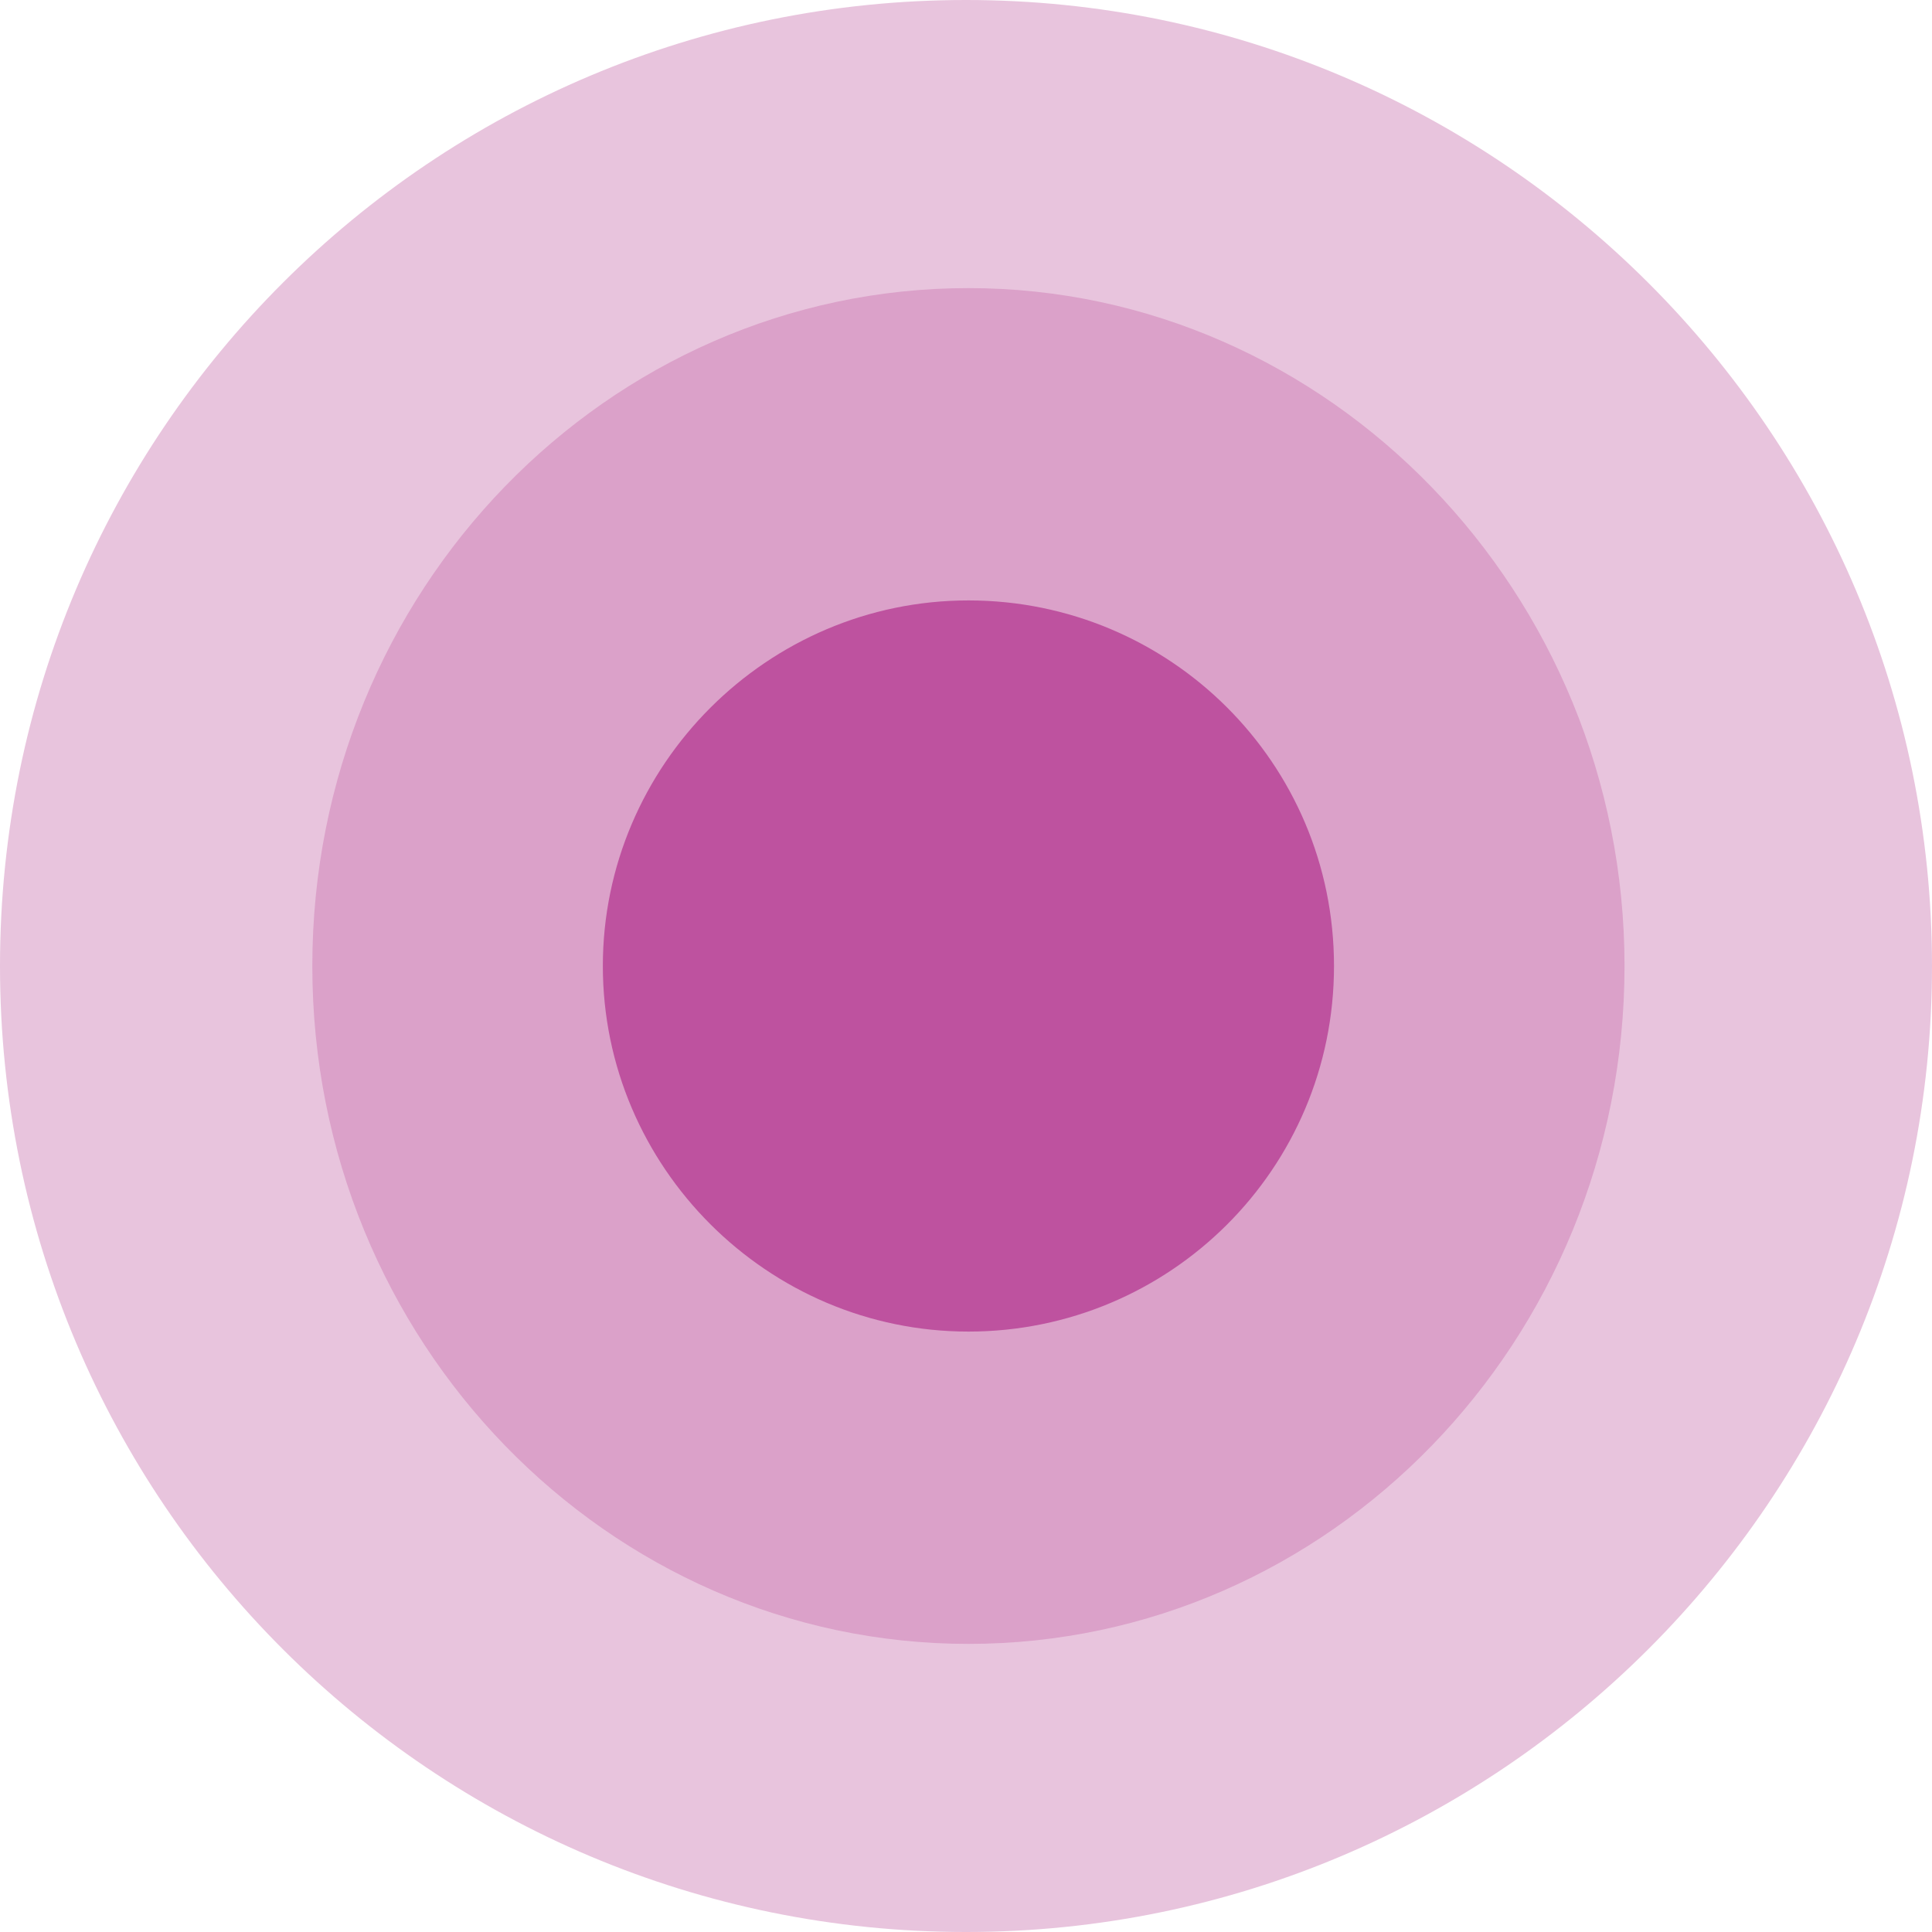
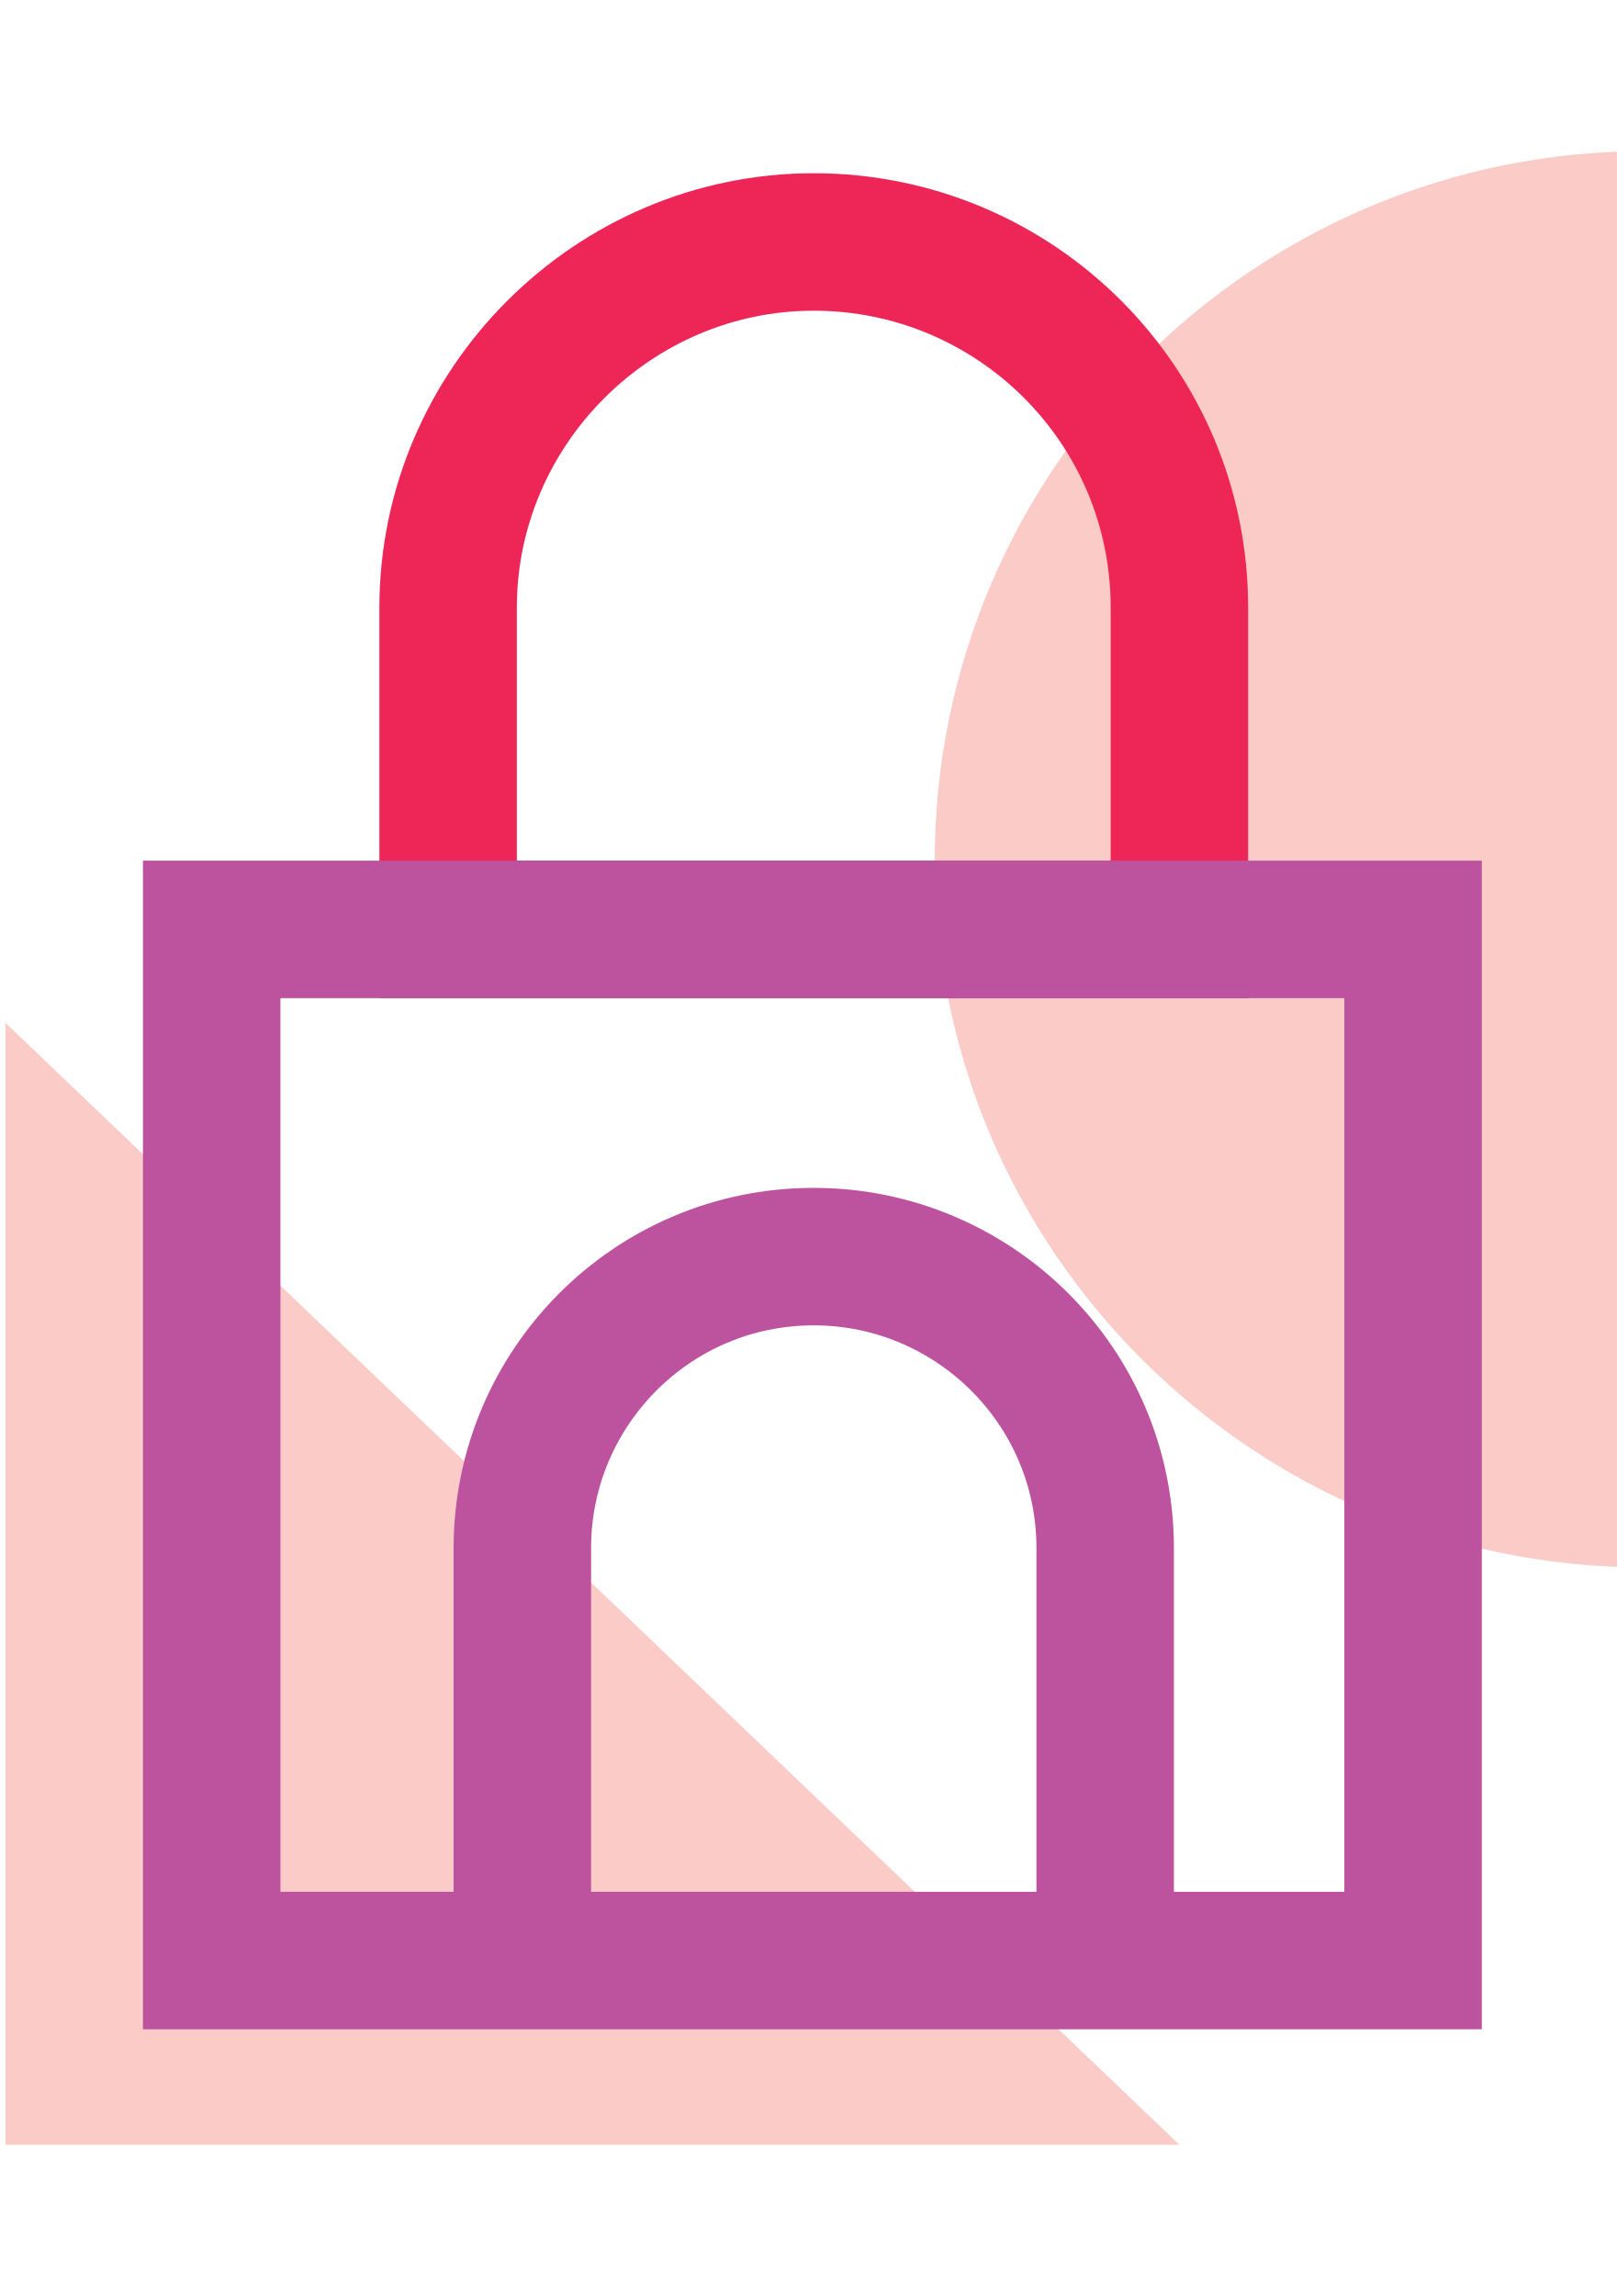
- <svg xmlns="http://www.w3.org/2000/svg" id="Layer_1" viewBox="0 0 79.8 79.8">
-   <style>.st0{fill:#e8c4dd}.st1{fill:#dba1c9}.st2{fill:#be529f}</style>
-   <path class="st0" d="M79.8 39.9c0 22-17.9 39.9-39.9 39.9S0 62 0 39.9 17.9 0 39.9 0s39.9 17.9 39.9 39.9" />
-   <path class="st1" d="M67.1 39.9c0 15.5-12.2 28-27.1 28s-27.1-12.5-27.1-28 12.2-28 27.1-28 27.1 12.6 27.1 28" />
-   <path class="st2" d="M55.1 39.9C55.1 48.3 48.3 55 40 55s-15.1-6.8-15.1-15.1S31.7 24.8 40 24.8s15.1 6.7 15.1 15.1" />
+ <svg xmlns="http://www.w3.org/2000/svg" id="Layer_1" viewBox="0 0 58.8 83.5">
+   <style>.st0{fill:#fbcbc7}.st1,.st2{fill:none;stroke:#ee2658;stroke-width:5;stroke-miterlimit:10}.st2{stroke:#bd529e}</style>
+   <path class="st0" d="M59.8 5.5C45.6 5.5 34 17.1 34 31.3 34 45.5 45.6 57 59.8 57V5.5zM.2 37.2V78h42.7L.2 37.2z" />
+   <path class="st1" d="M29.6 8.8c-7.3 0-13.3 6-13.3 13.3v11.7h26.6V22.1c0-7.4-6-13.3-13.3-13.3z" />
+   <path class="st2" d="M7.7 33.8h43.7v37.5H7.7z" />
+   <path class="st2" d="M40.2 70.6V56.3c0-5.9-4.8-10.6-10.6-10.6-5.9 0-10.6 4.8-10.6 10.6v14.3" />
</svg>
